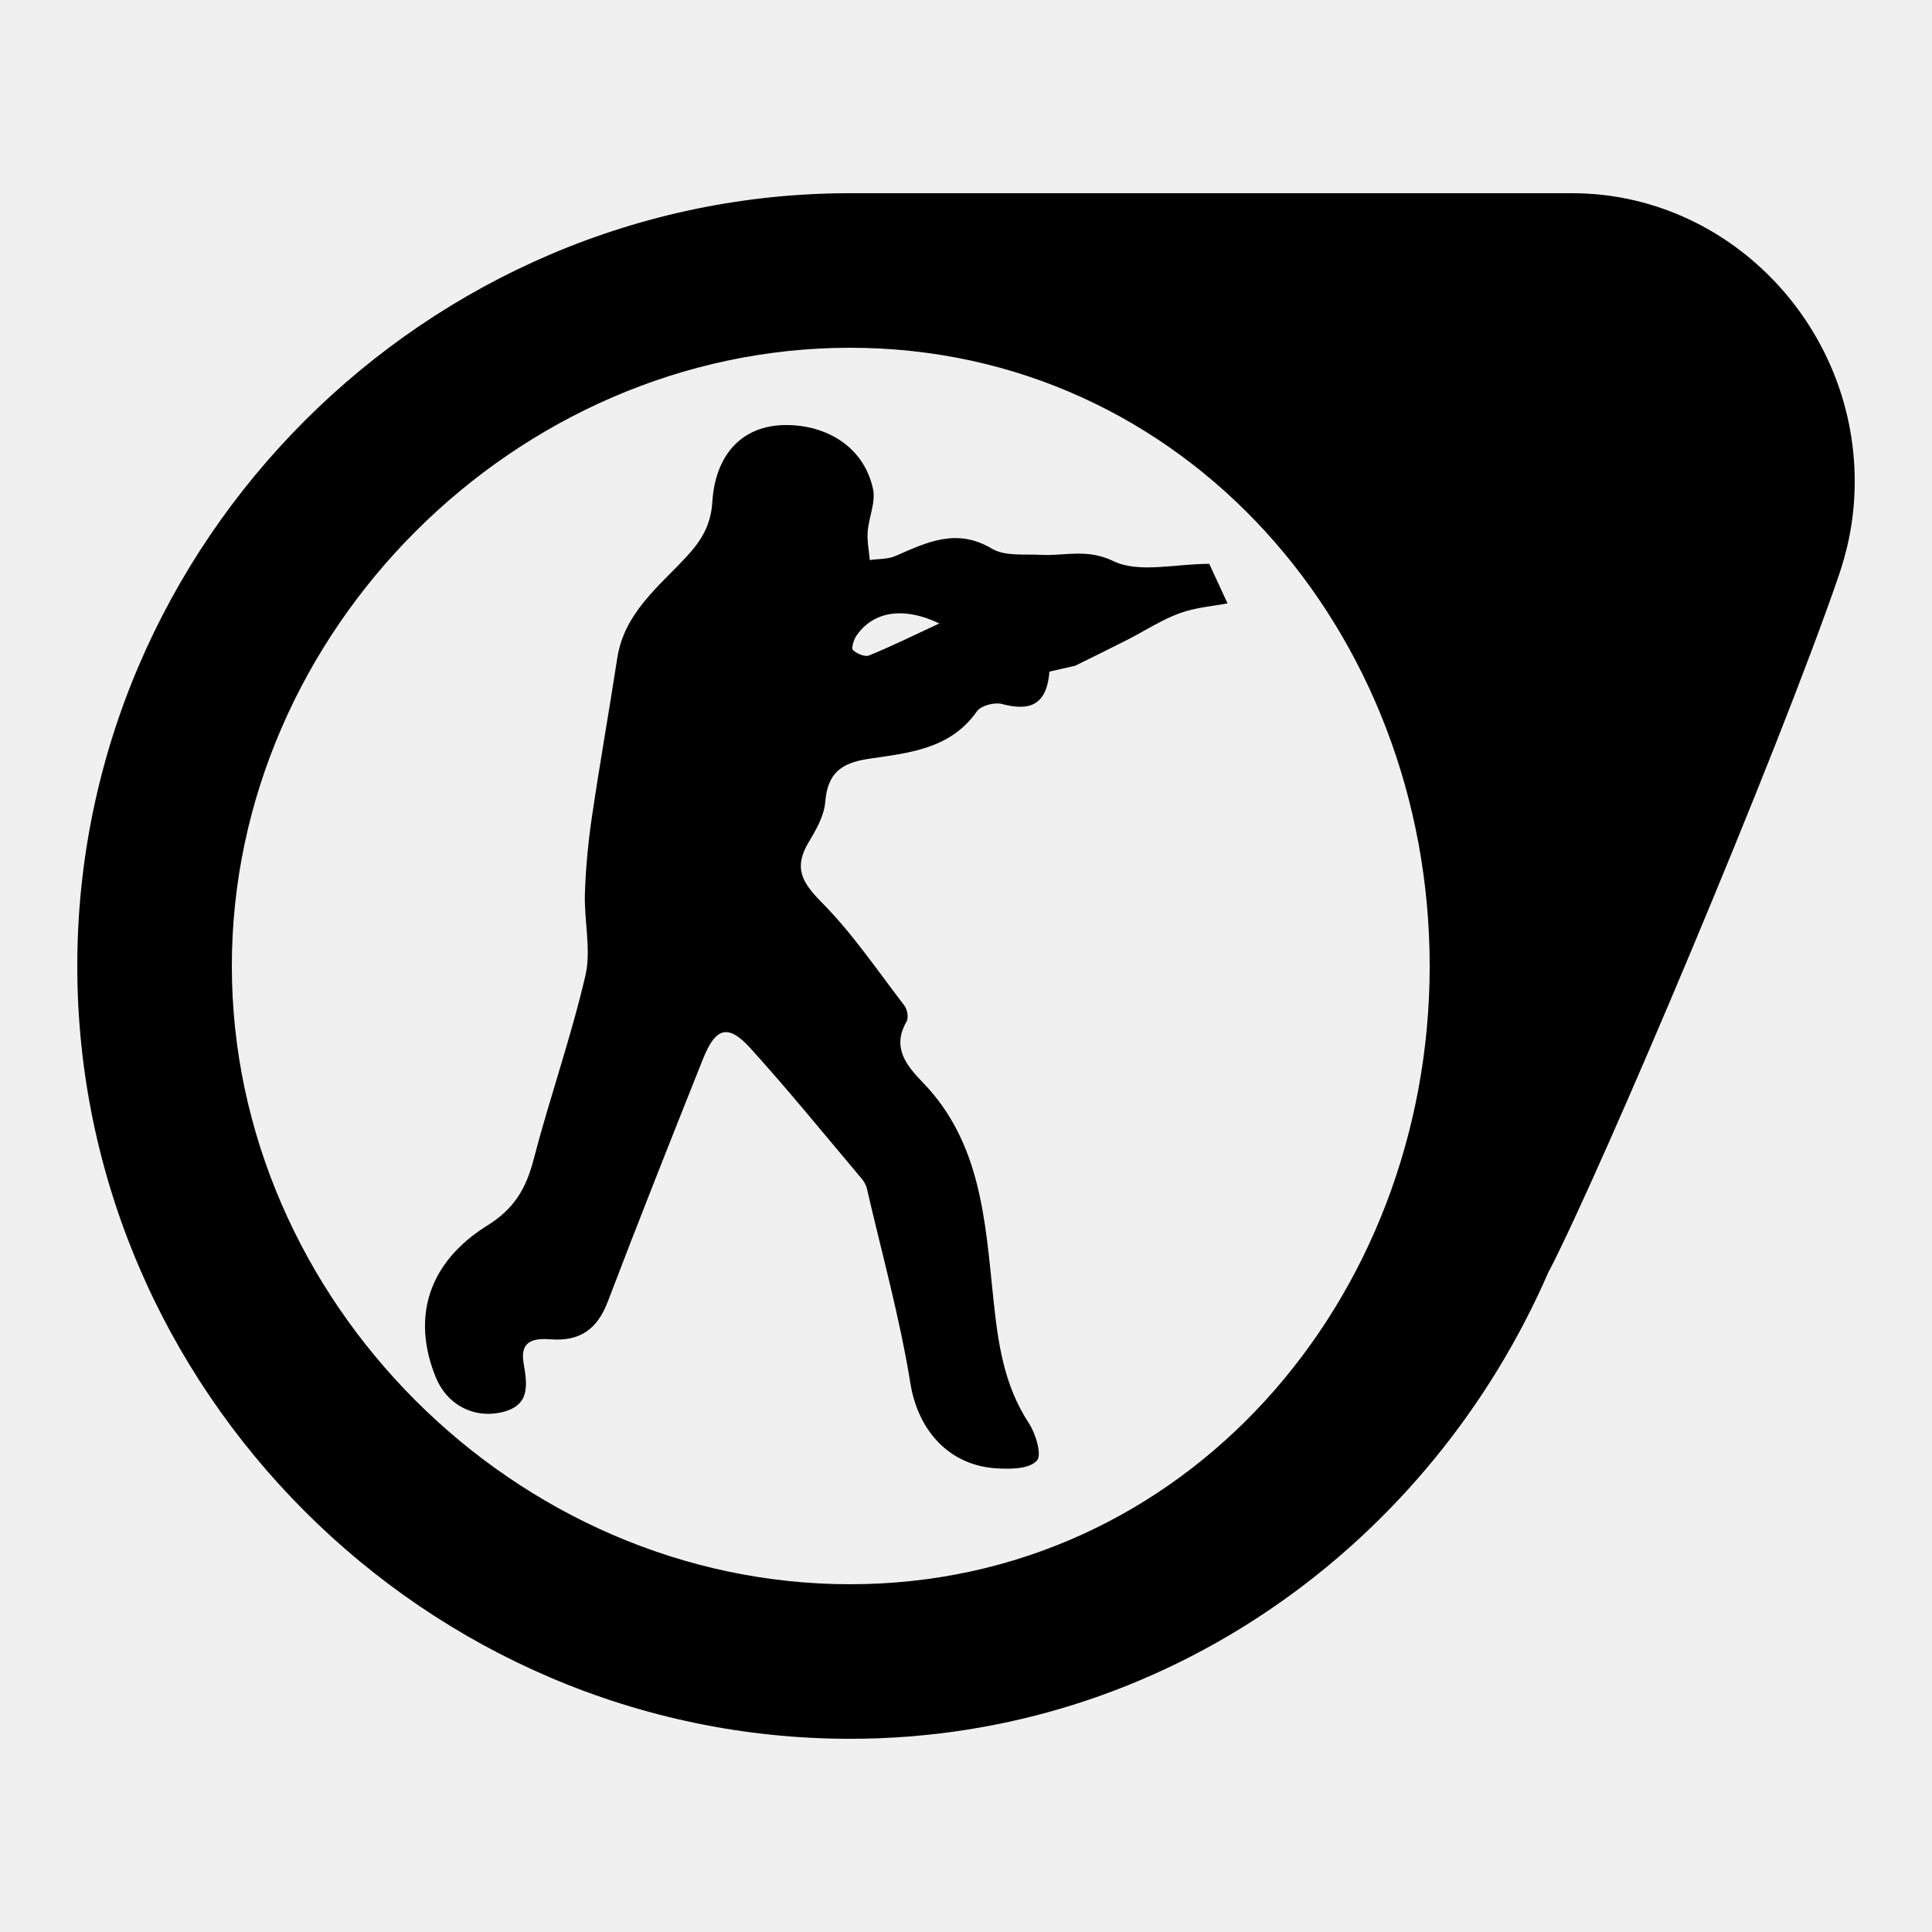
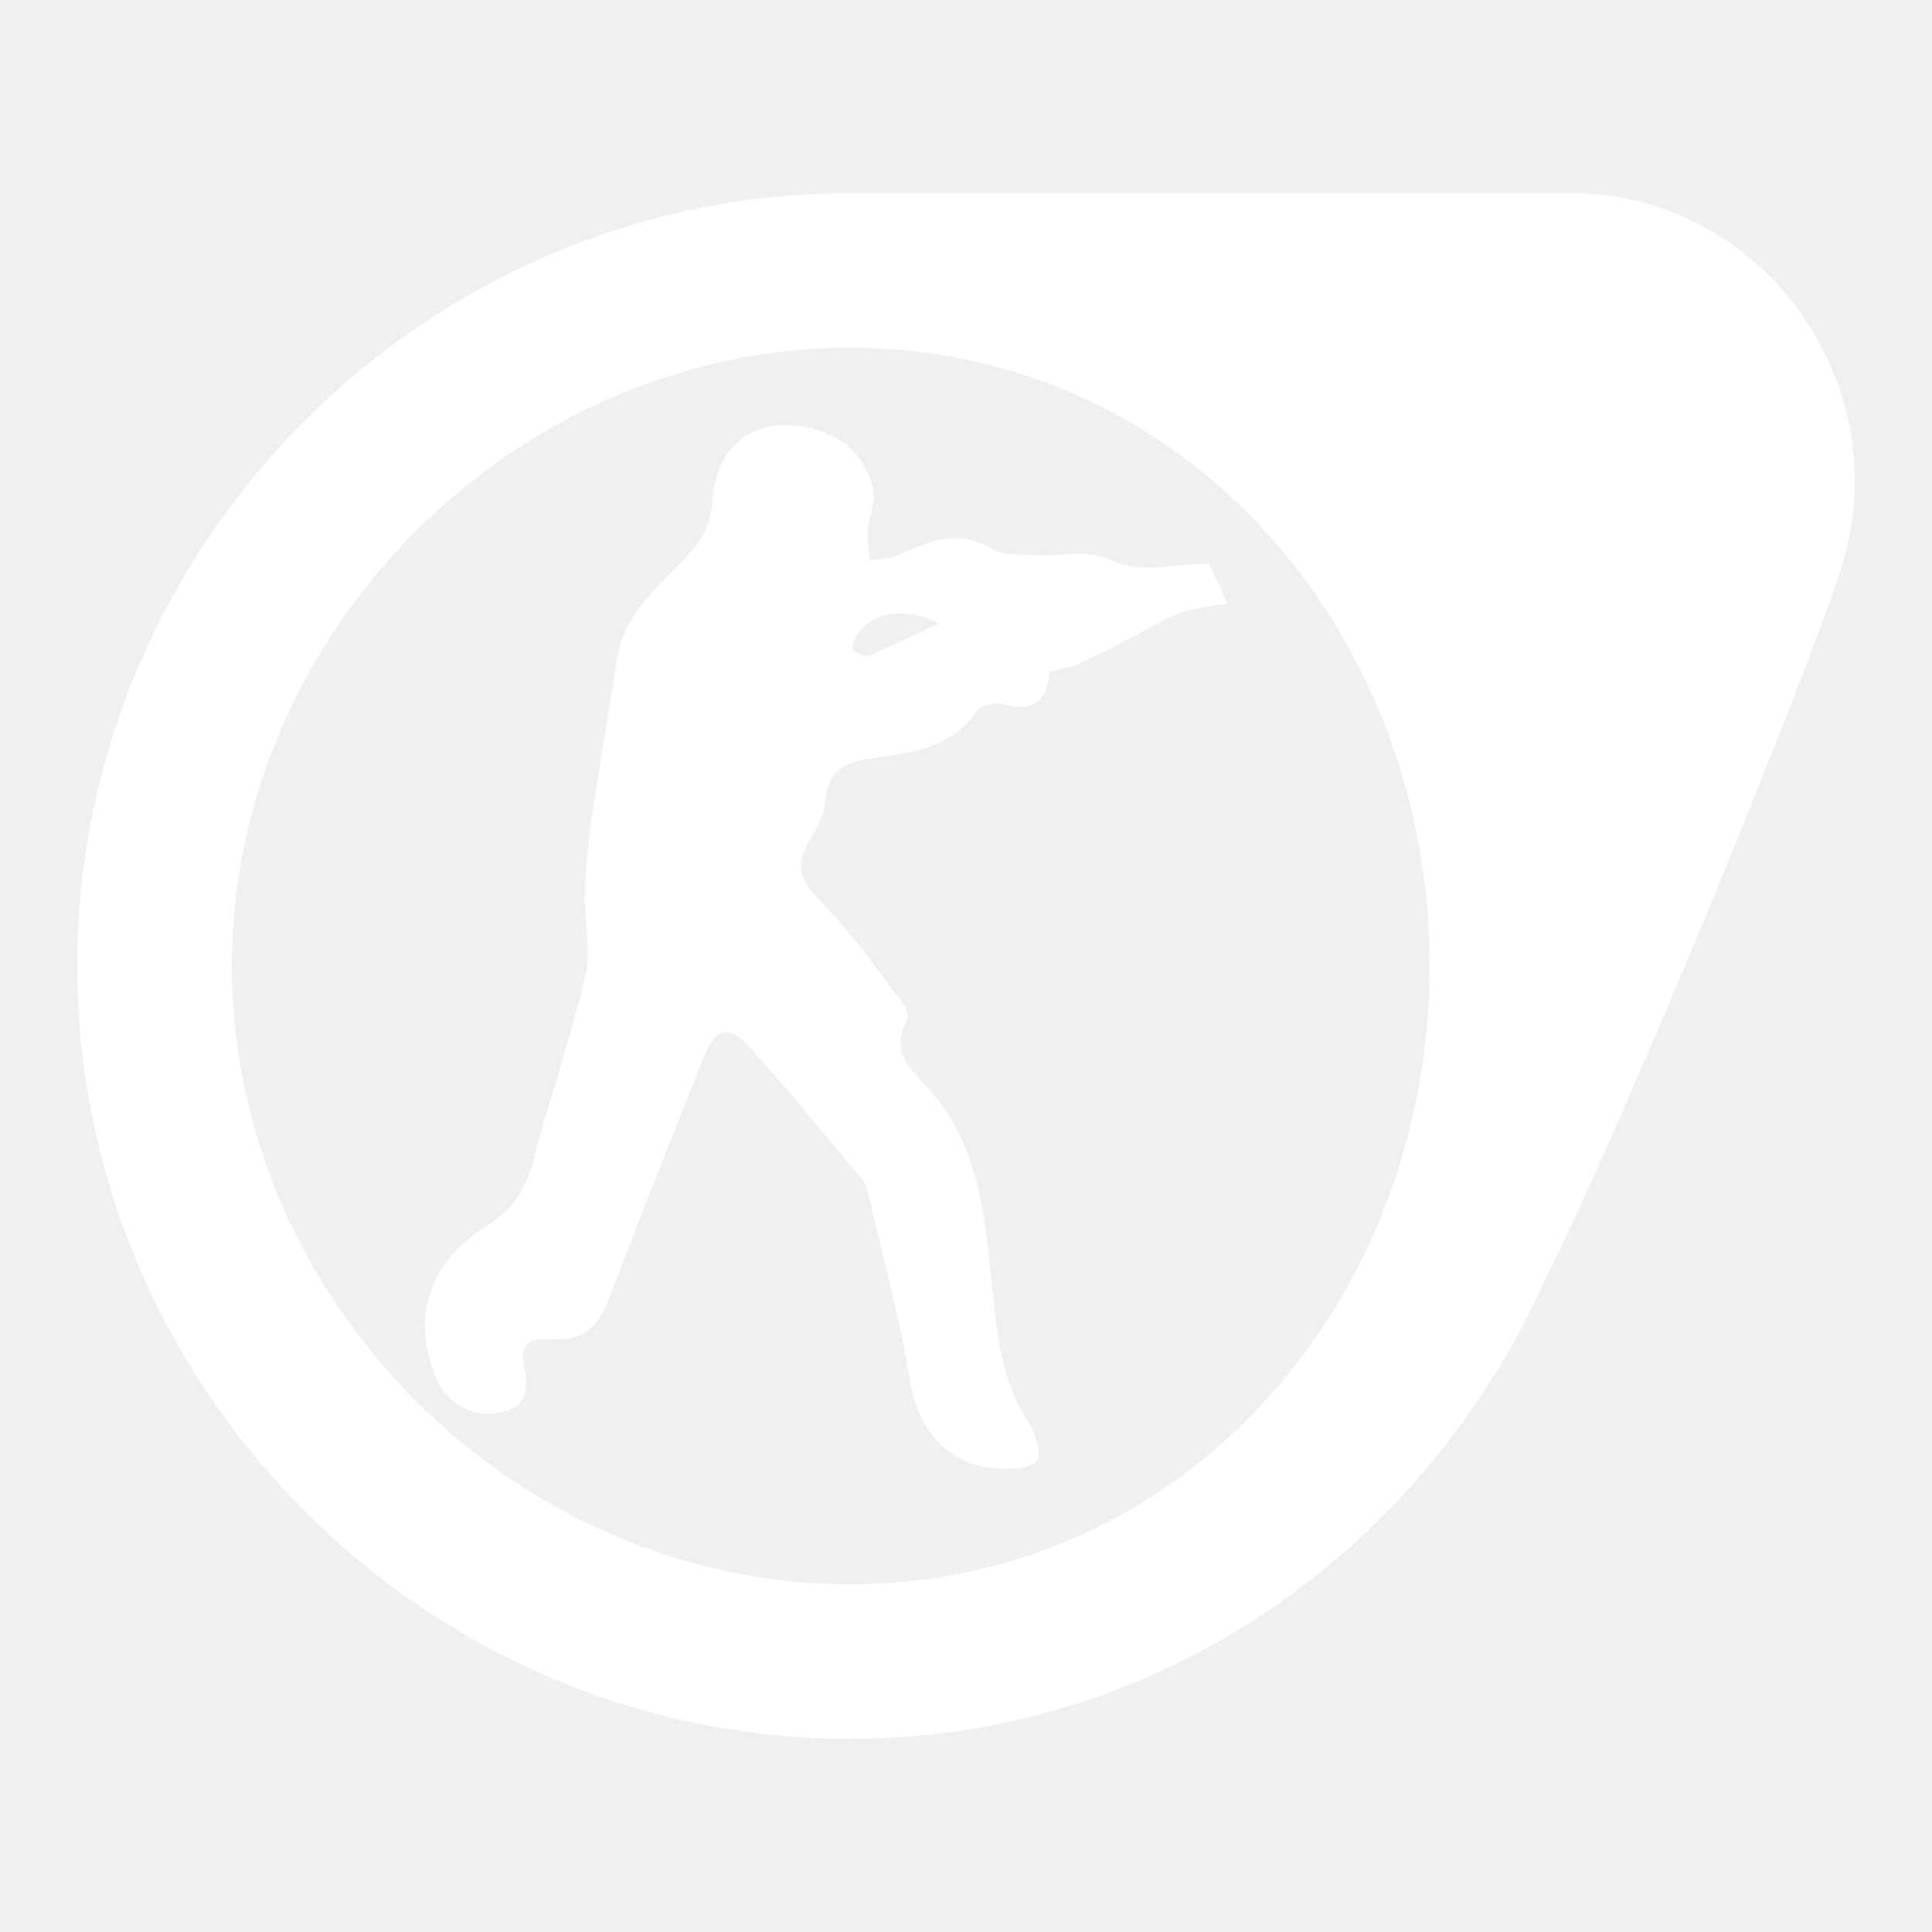
- <svg xmlns="http://www.w3.org/2000/svg" viewBox="0 0 50 50" width="50px" height="50px">
-   <path d="M 22 5 C 11.033 5 2 14.033 2 25 C 2 35.967 11.033 45 22 45 C 30.165 45 37.033 39.94 40.086 32.893 L 40.096 32.883 C 41.466 30.228 46.013 19.492 47.592 14.881 C 47.76 14.379 48 13.563 48 12.455 C 48 8.409 44.728 5 40.682 5 L 22 5 z M 22 9 C 30.656 9 37 16.344 37 25 C 37 33.656 30.656 41 22 41 C 13.344 41 6 33.656 6 25 C 6 16.344 13.344 9 22 9 z M 20.346 11 C 19.192 11 18.511 11.784 18.436 12.982 C 18.399 13.574 18.169 13.972 17.766 14.408 C 17.048 15.183 16.153 15.869 15.975 17.031 C 15.764 18.404 15.52 19.772 15.318 21.146 C 15.221 21.803 15.158 22.471 15.137 23.135 C 15.115 23.841 15.305 24.583 15.15 25.25 C 14.775 26.859 14.222 28.424 13.805 30.025 C 13.613 30.76 13.304 31.286 12.623 31.709 C 11.083 32.665 10.647 34.091 11.277 35.643 C 11.562 36.346 12.244 36.707 12.951 36.557 C 13.743 36.39 13.644 35.829 13.549 35.266 C 13.448 34.663 13.866 34.634 14.262 34.662 C 15.021 34.716 15.461 34.391 15.73 33.684 C 16.53 31.584 17.361 29.494 18.193 27.406 C 18.52 26.585 18.844 26.491 19.422 27.129 C 20.416 28.226 21.35 29.378 22.305 30.51 C 22.365 30.581 22.415 30.674 22.436 30.764 C 22.824 32.443 23.288 34.109 23.562 35.807 C 23.759 37.018 24.563 37.936 25.811 38.002 C 26.16 38.02 26.631 38.023 26.836 37.799 C 26.969 37.653 26.805 37.103 26.627 36.832 C 25.968 35.828 25.825 34.728 25.703 33.561 C 25.497 31.605 25.39 29.576 23.889 28.021 C 23.467 27.584 23.069 27.118 23.463 26.434 C 23.519 26.337 23.48 26.121 23.404 26.023 C 22.707 25.115 22.061 24.155 21.26 23.348 C 20.737 22.821 20.541 22.442 20.93 21.793 C 21.122 21.473 21.328 21.112 21.357 20.756 C 21.417 20.019 21.755 19.747 22.477 19.639 C 23.501 19.486 24.59 19.398 25.283 18.408 C 25.387 18.26 25.739 18.168 25.93 18.219 C 26.651 18.412 27.09 18.248 27.16 17.381 L 27.826 17.229 C 28.391 16.949 28.783 16.759 29.17 16.561 C 29.623 16.33 30.054 16.045 30.527 15.871 C 30.941 15.719 31.4 15.687 31.768 15.615 C 31.592 15.232 31.428 14.881 31.295 14.592 C 30.407 14.592 29.476 14.84 28.818 14.523 C 28.125 14.188 27.56 14.393 26.939 14.359 C 26.511 14.336 26.009 14.401 25.674 14.201 C 24.757 13.653 23.988 14.034 23.174 14.389 C 22.975 14.476 22.732 14.461 22.51 14.494 C 22.49 14.251 22.437 14.006 22.455 13.766 C 22.482 13.394 22.667 13.001 22.594 12.658 C 22.358 11.555 21.385 11 20.346 11 z M 23.33 15.873 C 23.627 15.881 23.956 15.966 24.309 16.135 C 23.638 16.447 23.073 16.726 22.492 16.963 C 22.383 17.007 22.176 16.917 22.074 16.824 C 22.027 16.782 22.092 16.558 22.162 16.455 C 22.43 16.062 22.835 15.86 23.33 15.873 z" />
+ <svg xmlns="http://www.w3.org/2000/svg" viewBox="0,0,256,256" width="50px" height="50px" fill-rule="nonzero">
+   <g fill="#ffffff" fill-rule="nonzero" stroke="none" stroke-width="1" stroke-linecap="butt" stroke-linejoin="miter" stroke-miterlimit="10" stroke-dasharray="" stroke-dashoffset="0" font-family="none" font-weight="none" font-size="none" text-anchor="none" style="mix-blend-mode: normal">
+     <g transform="scale(5.12,5.12)">
+       <path d="M22,5c-10.967,0 -20,9.033 -20,20c0,10.967 9.033,20 20,20c8.165,0 15.033,-5.06 18.086,-12.107l0.01,-0.01c1.37,-2.655 5.917,-13.391 7.496,-18.002c0.168,-0.502 0.408,-1.318 0.408,-2.426c0,-4.046 -3.272,-7.455 -7.318,-7.455zM22,9c8.656,0 15,7.344 15,16c0,8.656 -6.344,16 -15,16c-8.656,0 -16,-7.344 -16,-16c0,-8.656 7.344,-16 16,-16zM20.346,11c-1.154,0 -1.835,0.784 -1.91,1.982c-0.037,0.592 -0.267,0.99 -0.67,1.426c-0.718,0.775 -1.613,1.461 -1.791,2.623c-0.211,1.373 -0.454,2.741 -0.656,4.115c-0.097,0.657 -0.161,1.324 -0.182,1.988c-0.022,0.706 0.169,1.448 0.014,2.115c-0.375,1.609 -0.929,3.174 -1.346,4.775c-0.192,0.735 -0.501,1.261 -1.182,1.684c-1.54,0.956 -1.976,2.382 -1.346,3.934c0.285,0.703 0.967,1.064 1.674,0.914c0.792,-0.167 0.693,-0.728 0.598,-1.291c-0.101,-0.603 0.317,-0.632 0.713,-0.604c0.759,0.054 1.2,-0.272 1.469,-0.979c0.8,-2.1 1.631,-4.189 2.463,-6.277c0.327,-0.821 0.651,-0.915 1.229,-0.277c0.994,1.097 1.928,2.249 2.883,3.381c0.06,0.071 0.11,0.164 0.131,0.254c0.388,1.679 0.853,3.345 1.127,5.043c0.196,1.211 1,2.129 2.248,2.195c0.349,0.018 0.82,0.021 1.025,-0.203c0.133,-0.146 -0.031,-0.696 -0.209,-0.967c-0.659,-1.004 -0.802,-2.104 -0.924,-3.271c-0.206,-1.956 -0.313,-3.984 -1.814,-5.539c-0.422,-0.437 -0.82,-0.904 -0.426,-1.588c0.056,-0.097 0.017,-0.312 -0.059,-0.41c-0.697,-0.908 -1.344,-1.869 -2.145,-2.676c-0.523,-0.527 -0.719,-0.906 -0.33,-1.555c0.192,-0.32 0.399,-0.681 0.428,-1.037c0.06,-0.737 0.397,-1.009 1.119,-1.117c1.024,-0.153 2.114,-0.24 2.807,-1.23c0.104,-0.148 0.455,-0.24 0.646,-0.189c0.721,0.193 1.16,0.029 1.23,-0.838l0.666,-0.152c0.565,-0.28 0.957,-0.47 1.344,-0.668c0.453,-0.231 0.884,-0.515 1.357,-0.689c0.414,-0.152 0.872,-0.184 1.24,-0.256c-0.176,-0.383 -0.34,-0.734 -0.473,-1.023c-0.888,0 -1.819,0.249 -2.477,-0.068c-0.693,-0.335 -1.258,-0.13 -1.879,-0.164c-0.428,-0.023 -0.931,0.042 -1.266,-0.158c-0.917,-0.548 -1.686,-0.168 -2.5,0.188c-0.199,0.087 -0.442,0.072 -0.664,0.105c-0.02,-0.243 -0.073,-0.489 -0.055,-0.729c0.027,-0.372 0.212,-0.764 0.139,-1.107c-0.236,-1.103 -1.209,-1.658 -2.248,-1.658zM23.33,15.873c0.297,0.008 0.626,0.093 0.979,0.262c-0.671,0.312 -1.235,0.591 -1.816,0.828c-0.109,0.044 -0.316,-0.046 -0.418,-0.139c-0.047,-0.042 0.018,-0.266 0.088,-0.369c0.268,-0.393 0.673,-0.595 1.168,-0.582z" />
+     </g>
+   </g>
</svg>
